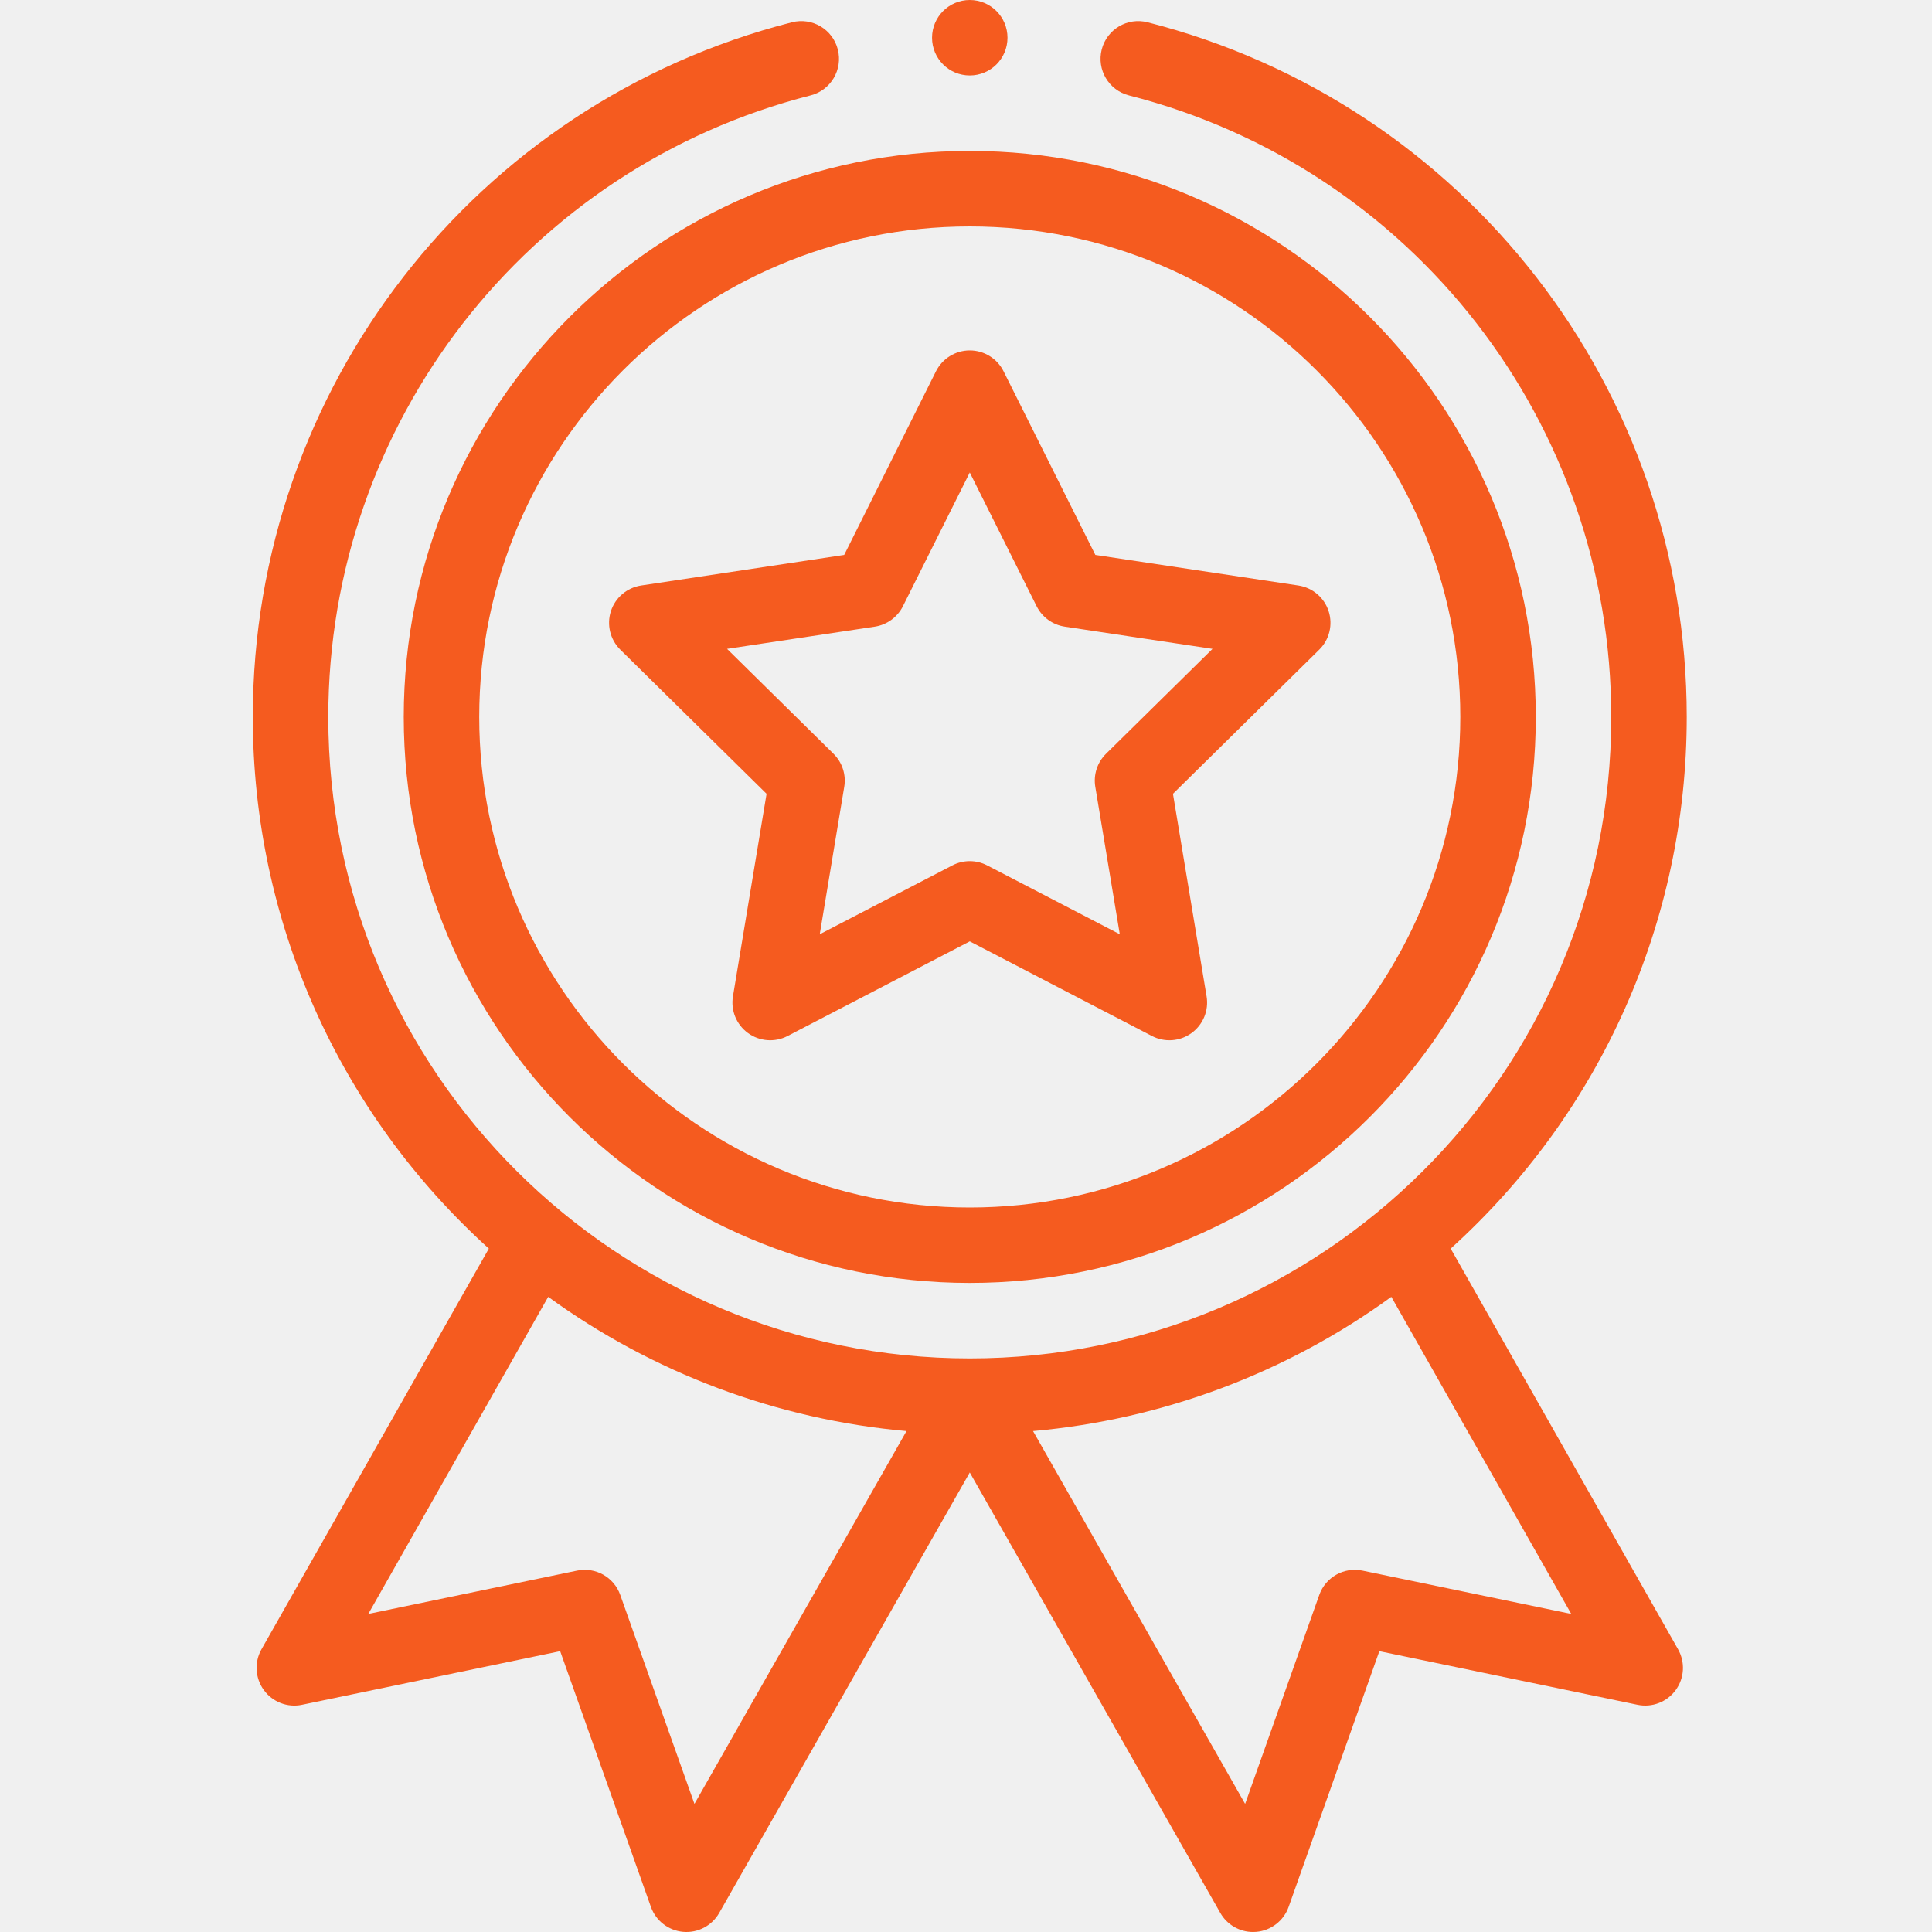
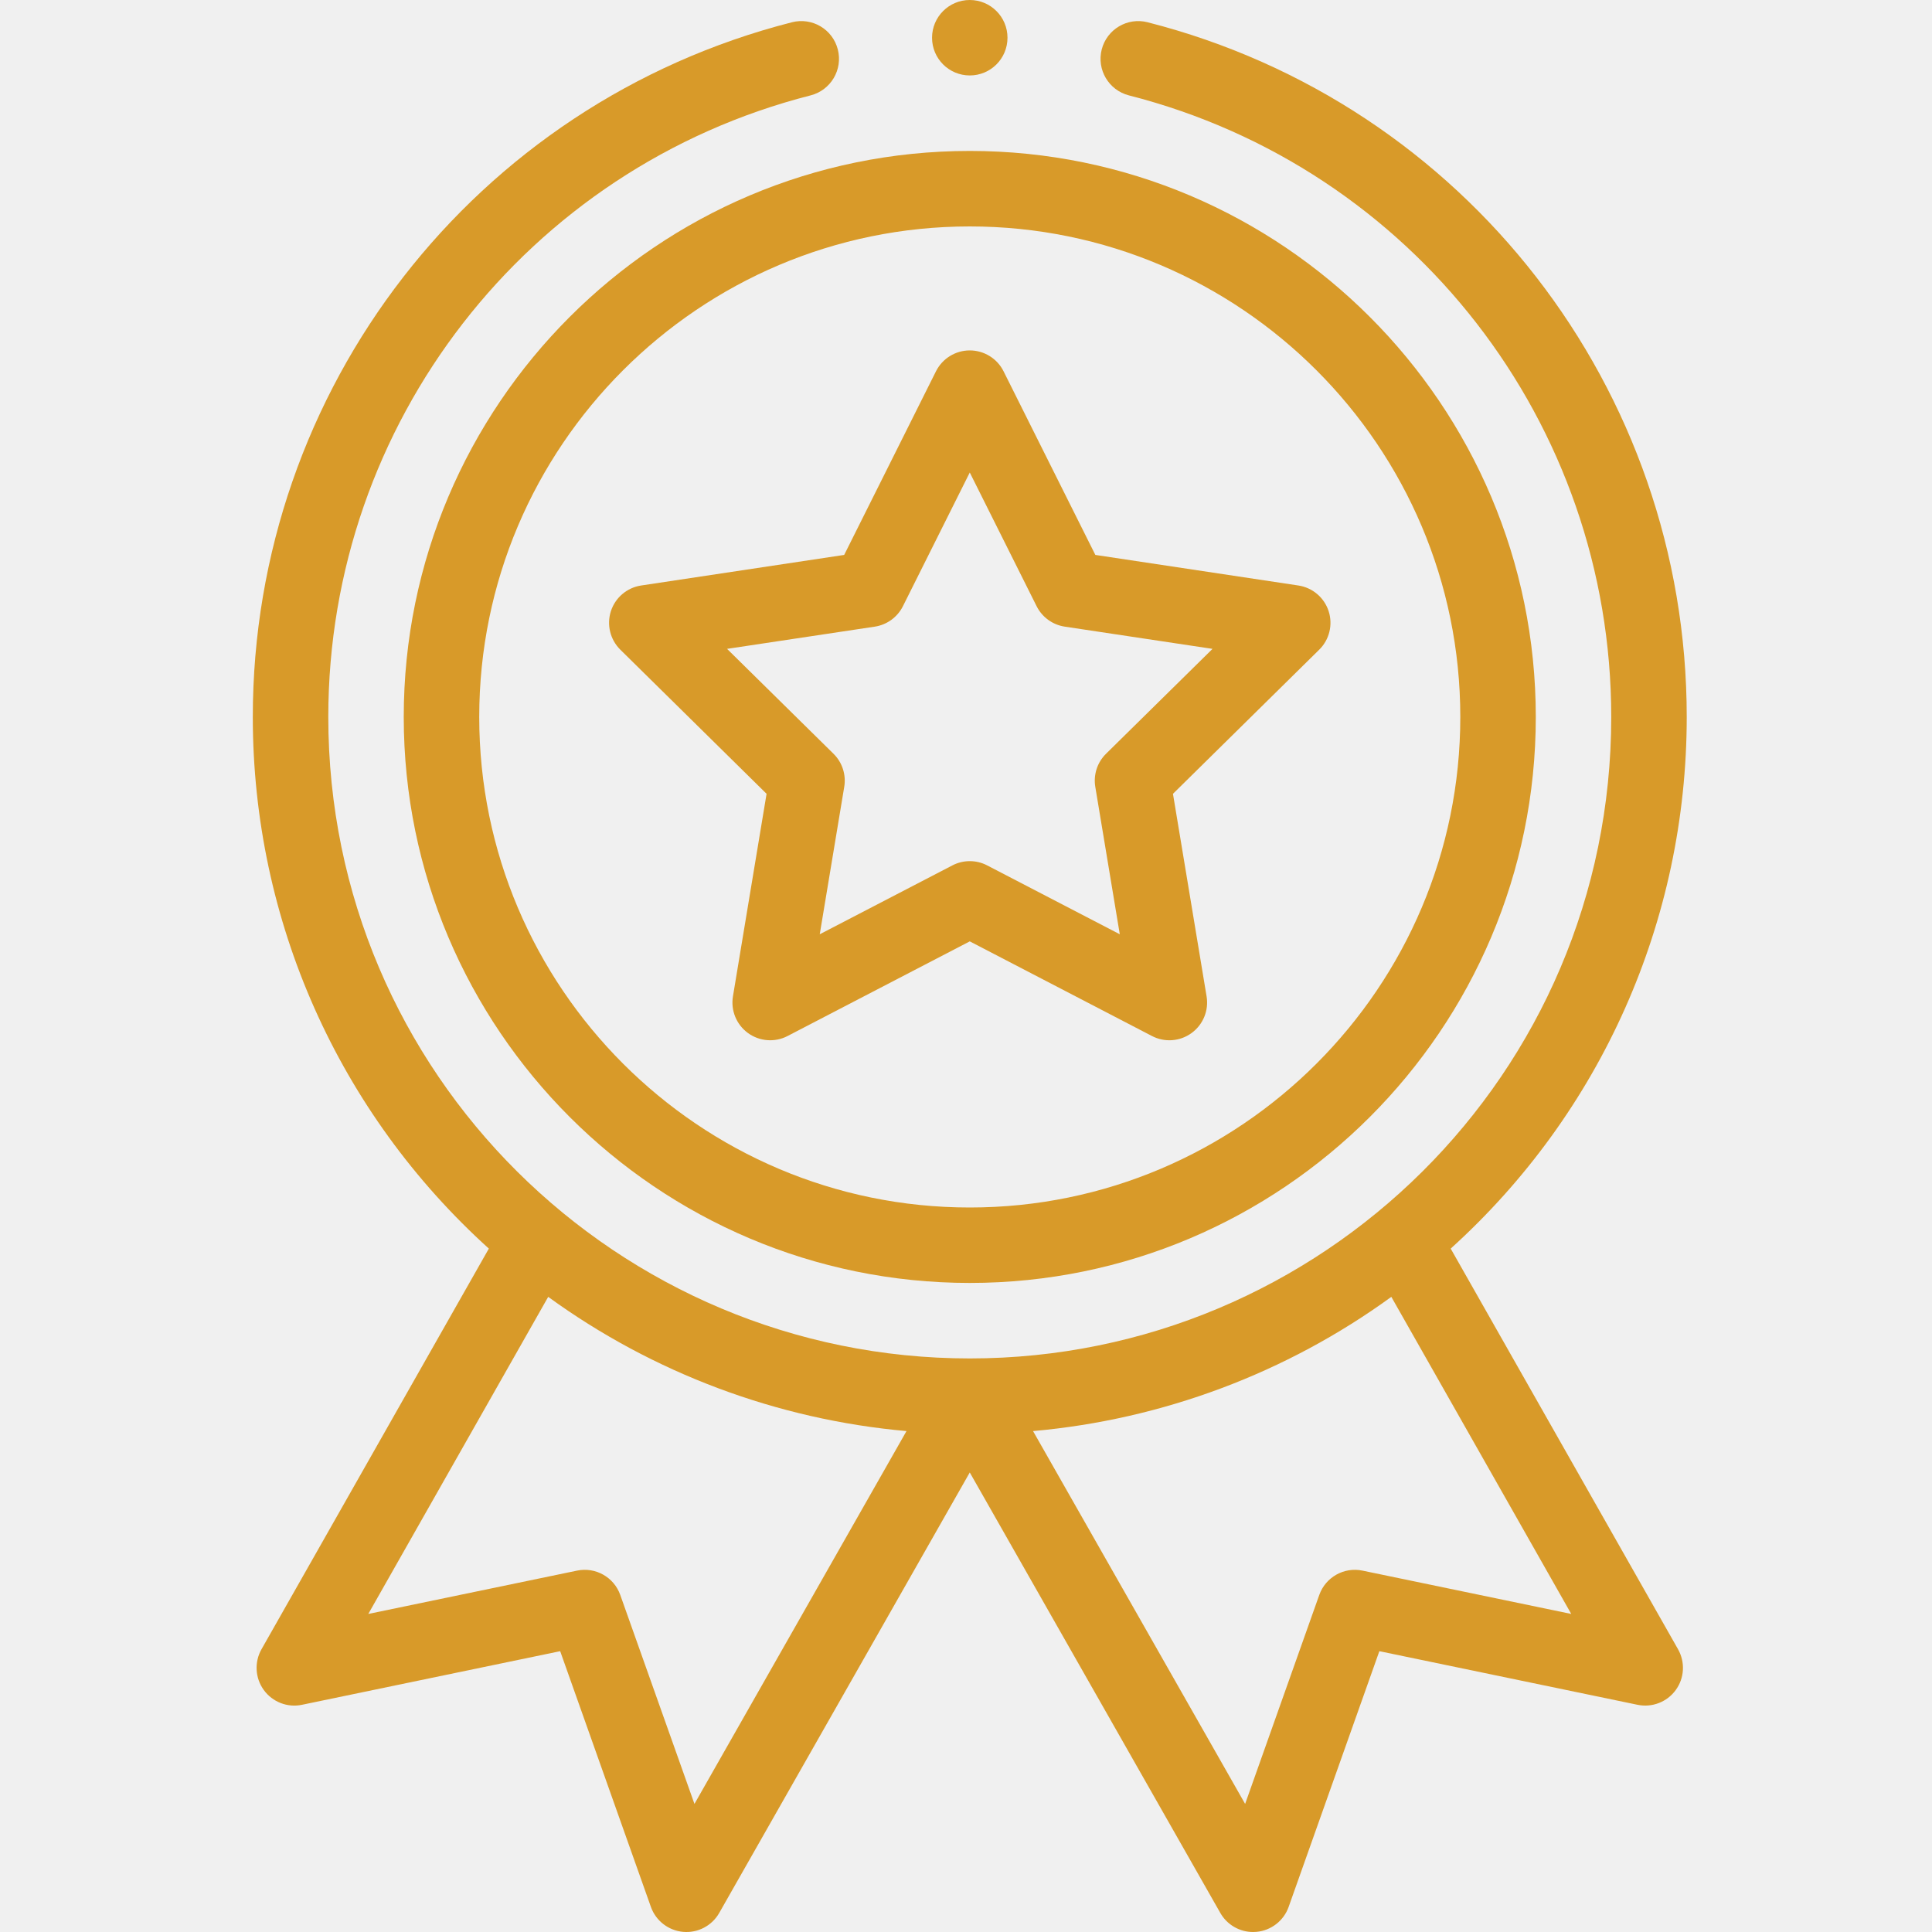
<svg xmlns="http://www.w3.org/2000/svg" width="40" height="40" viewBox="0 0 40 40" fill="none">
  <g clip-path="url(#clip0_1_474)">
-     <path d="M8.359 14.844C8.359 21.306 13.616 26.562 20.078 26.562C26.54 26.562 31.797 21.306 31.797 14.844C31.797 8.382 26.54 3.125 20.078 3.125C13.616 3.125 8.359 8.382 8.359 14.844ZM20.078 4.688C25.678 4.688 30.234 9.243 30.234 14.844C30.234 20.444 25.678 25 20.078 25C14.478 25 9.922 20.444 9.922 14.844C9.922 9.243 14.478 4.688 20.078 4.688Z" fill="#F55B1F" />
-     <path d="M12.843 13.451L15.871 16.435L15.175 20.628C15.126 20.92 15.247 21.214 15.486 21.388C15.725 21.562 16.043 21.586 16.305 21.45L20.078 19.49L23.851 21.45C24.111 21.585 24.428 21.564 24.67 21.388C24.909 21.214 25.03 20.92 24.981 20.628L24.285 16.435L27.313 13.451C27.524 13.243 27.599 12.935 27.508 12.653C27.416 12.371 27.174 12.166 26.881 12.122L22.678 11.489L20.777 7.686C20.645 7.422 20.374 7.255 20.078 7.255C19.782 7.255 19.512 7.422 19.379 7.686L17.478 11.489L13.275 12.122C12.982 12.166 12.74 12.371 12.648 12.653C12.557 12.935 12.633 13.243 12.843 13.451ZM18.112 12.974C18.363 12.936 18.58 12.778 18.694 12.551L20.078 9.783L21.462 12.551C21.576 12.778 21.793 12.936 22.045 12.974L25.104 13.434L22.899 15.606C22.718 15.784 22.635 16.04 22.677 16.291L23.184 19.343L20.438 17.917C20.325 17.858 20.202 17.829 20.078 17.829C19.955 17.829 19.831 17.858 19.718 17.917L16.972 19.343L17.479 16.291C17.521 16.04 17.438 15.784 17.257 15.606L15.053 13.434L18.112 12.974Z" fill="#F55B1F" />
-     <path d="M20.859 0.781C20.859 1.213 20.51 1.562 20.078 1.562C19.647 1.562 19.297 1.213 19.297 0.781C19.297 0.35 19.647 0 20.078 0C20.51 0 20.859 0.35 20.859 0.781Z" fill="#F55B1F" />
-     <path d="M16.396 0.461C9.824 2.138 5.234 8.053 5.234 14.844C5.234 19.062 7.008 23.036 10.121 25.851L5.414 34.146C5.263 34.413 5.282 34.743 5.462 34.991C5.643 35.239 5.952 35.359 6.252 35.296L11.598 34.186L13.476 39.48C13.578 39.768 13.839 39.97 14.144 39.997C14.448 40.024 14.74 39.871 14.891 39.605L20.078 30.486L25.265 39.605C25.404 39.85 25.664 40 25.943 40C25.966 40 25.989 39.999 26.012 39.997C26.317 39.97 26.578 39.768 26.68 39.48L28.558 34.186L33.904 35.296C34.204 35.358 34.513 35.239 34.694 34.991C34.875 34.743 34.893 34.413 34.742 34.146L30.035 25.851C33.148 23.036 34.922 19.062 34.922 14.844C34.922 8.053 30.332 2.138 23.76 0.461C23.342 0.354 22.917 0.606 22.81 1.024C22.703 1.442 22.955 1.868 23.373 1.975C29.253 3.475 33.359 8.767 33.359 14.844C33.359 22.239 27.353 28.125 20.078 28.125C12.798 28.125 6.797 22.234 6.797 14.844C6.797 8.767 10.903 3.475 16.782 1.975C17.201 1.868 17.453 1.442 17.346 1.024C17.24 0.606 16.815 0.354 16.396 0.461ZM14.378 37.348L12.842 33.022C12.712 32.654 12.33 32.438 11.947 32.518L7.625 33.415L11.35 26.85C13.522 28.429 16.094 29.391 18.768 29.629L14.378 37.348ZM28.209 32.518C27.827 32.438 27.444 32.654 27.314 33.022L25.779 37.348L21.388 29.629C24.062 29.391 26.634 28.429 28.806 26.85L32.531 33.415L28.209 32.518Z" fill="#F55B1F" />
+     <path d="M8.359 14.844C8.359 21.306 13.616 26.562 20.078 26.562C26.54 26.562 31.797 21.306 31.797 14.844C31.797 8.382 26.54 3.125 20.078 3.125C13.616 3.125 8.359 8.382 8.359 14.844ZM20.078 4.688C25.678 4.688 30.234 9.243 30.234 14.844C30.234 20.444 25.678 25 20.078 25C14.478 25 9.922 20.444 9.922 14.844C9.922 9.243 14.478 4.688 20.078 4.688Z" fill="#d89a29" />
+     <path d="M12.843 13.451L15.871 16.435L15.175 20.628C15.126 20.92 15.247 21.214 15.486 21.388C15.725 21.562 16.043 21.586 16.305 21.45L20.078 19.49L23.851 21.45C24.111 21.585 24.428 21.564 24.67 21.388C24.909 21.214 25.03 20.92 24.981 20.628L24.285 16.435L27.313 13.451C27.524 13.243 27.599 12.935 27.508 12.653C27.416 12.371 27.174 12.166 26.881 12.122L22.678 11.489L20.777 7.686C20.645 7.422 20.374 7.255 20.078 7.255C19.782 7.255 19.512 7.422 19.379 7.686L17.478 11.489L13.275 12.122C12.982 12.166 12.74 12.371 12.648 12.653C12.557 12.935 12.633 13.243 12.843 13.451ZM18.112 12.974C18.363 12.936 18.58 12.778 18.694 12.551L20.078 9.783L21.462 12.551C21.576 12.778 21.793 12.936 22.045 12.974L25.104 13.434L22.899 15.606C22.718 15.784 22.635 16.04 22.677 16.291L23.184 19.343L20.438 17.917C20.325 17.858 20.202 17.829 20.078 17.829C19.955 17.829 19.831 17.858 19.718 17.917L16.972 19.343L17.479 16.291C17.521 16.04 17.438 15.784 17.257 15.606L15.053 13.434L18.112 12.974Z" fill="#d89a29" />
+     <path d="M20.859 0.781C20.859 1.213 20.51 1.562 20.078 1.562C19.647 1.562 19.297 1.213 19.297 0.781C19.297 0.35 19.647 0 20.078 0C20.51 0 20.859 0.35 20.859 0.781Z" fill="#d89a29" />
+     <path d="M16.396 0.461C9.824 2.138 5.234 8.053 5.234 14.844C5.234 19.062 7.008 23.036 10.121 25.851L5.414 34.146C5.263 34.413 5.282 34.743 5.462 34.991C5.643 35.239 5.952 35.359 6.252 35.296L11.598 34.186L13.476 39.48C13.578 39.768 13.839 39.97 14.144 39.997C14.448 40.024 14.74 39.871 14.891 39.605L20.078 30.486L25.265 39.605C25.404 39.85 25.664 40 25.943 40C25.966 40 25.989 39.999 26.012 39.997C26.317 39.97 26.578 39.768 26.68 39.48L28.558 34.186L33.904 35.296C34.204 35.358 34.513 35.239 34.694 34.991C34.875 34.743 34.893 34.413 34.742 34.146L30.035 25.851C33.148 23.036 34.922 19.062 34.922 14.844C34.922 8.053 30.332 2.138 23.76 0.461C23.342 0.354 22.917 0.606 22.81 1.024C22.703 1.442 22.955 1.868 23.373 1.975C29.253 3.475 33.359 8.767 33.359 14.844C33.359 22.239 27.353 28.125 20.078 28.125C12.798 28.125 6.797 22.234 6.797 14.844C6.797 8.767 10.903 3.475 16.782 1.975C17.201 1.868 17.453 1.442 17.346 1.024C17.24 0.606 16.815 0.354 16.396 0.461ZM14.378 37.348L12.842 33.022C12.712 32.654 12.33 32.438 11.947 32.518L7.625 33.415L11.35 26.85C13.522 28.429 16.094 29.391 18.768 29.629L14.378 37.348ZM28.209 32.518C27.827 32.438 27.444 32.654 27.314 33.022L25.779 37.348L21.388 29.629C24.062 29.391 26.634 28.429 28.806 26.85L32.531 33.415L28.209 32.518Z" fill="#d89a29" />
  </g>
  <defs>
    <clipPath id="clip0_1_474">
      <rect width="40" height="40" fill="white" />
    </clipPath>
  </defs>
</svg>
